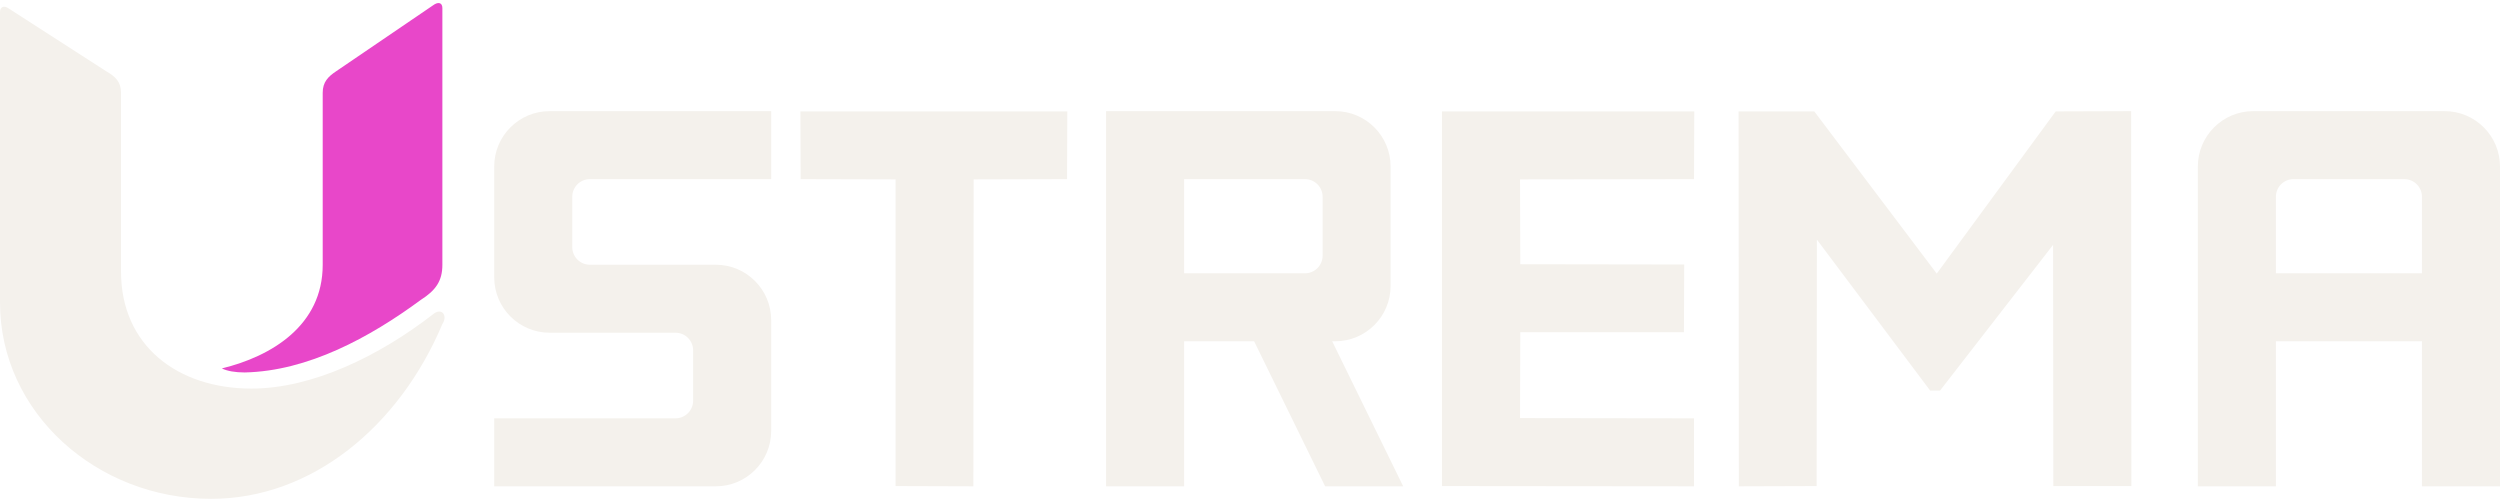
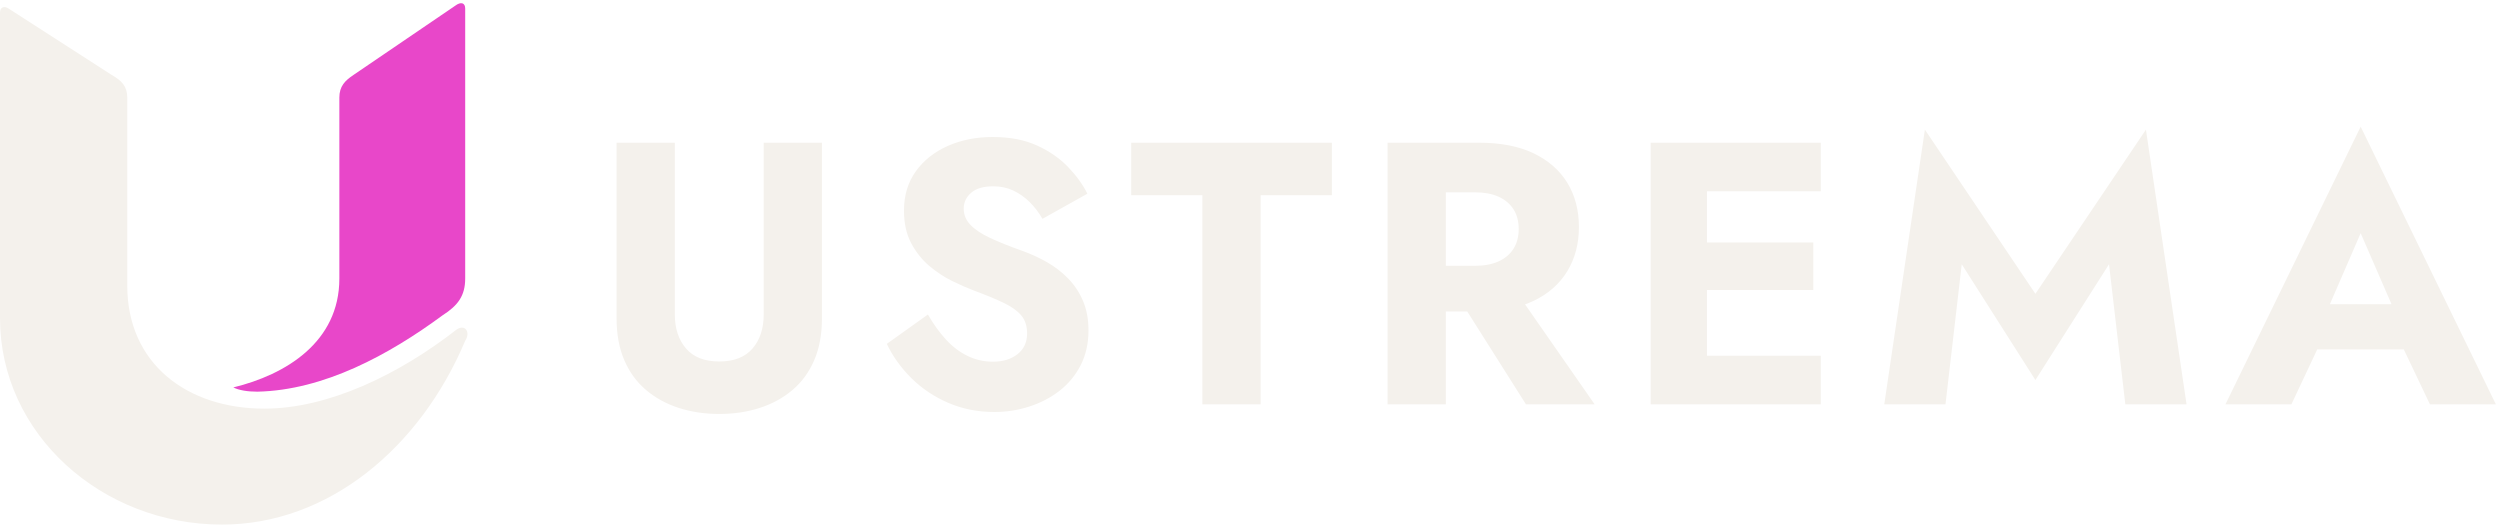
- <svg xmlns="http://www.w3.org/2000/svg" viewBox="8 34.3 4964.38 989.33" role="img" aria-label="Ustrema">
+ <svg xmlns="http://www.w3.org/2000/svg" viewBox="8.0 34.3 4720.8 990.0" role="img" aria-label="Ustrema">
  <g transform="translate(0 26.3) scale(2.67)">
    <path fill="#F4F1EC" d="M3 12C3 8 6 7 9 9L82 56C89 60 93 64 93 72L93 205C93 260 135 292 190 292C235 292 285 268 326 236C332 232 336 238 332 244C300 320 235 374 160 374C75 374 3 310 3 228Z" />
    <path fill="#E847C9" d="M332 9L332 200C332 212 327 219 316 226C278 254 232 279 185 280C178 280 172 279 168 277C205 268 243 245 243 200L243 72C243 64 247 60 253 56L325 7C329 4 332 5 332 9Z" />
  </g>
-   <g fill="#F4F1EC" fill-rule="evenodd">
-     <path transform="translate(939.38 255)" d="M600 0 V135 H240 A35 35 0 0 0 205 170 V270 A35 35 0 0 0 240 305 H490 A110 110 0 0 1 600 415 V635 A110 110 0 0 1 490 745 H50 V610 H410 A35 35 0 0 0 445 575 V475 A35 35 0 0 0 410 440 H160 A110 110 0 0 1 50 330 V110 A110 110 0 0 1 160 0 Z" />
-     <path d="M1597.4 255.5L2127.4 255.5L2126.9 390L1941.4 390.5L1940.9 1000L1786.4 999.5L1786.4 390.5L1597.9 390Z" />
-     <path transform="translate(2138.38 255)" d="M66 745 V0 H521 A110 110 0 0 1 631 110 V347 A110 110 0 0 1 521 457 H221 V745 Z M221 135 H461 A35 35 0 0 1 496 170 V287 A35 35 0 0 1 461 322 H221 Z M360 457 H515 L656 745 H501 Z" />
-     <path d="M2871.4 255.5L3372.4 255.5L3371.9 390L3026.4 390.5L3026.9 559L3352.4 559.5L3351.9 694L3026.9 694L3026.4 864.5L3371.9 865L3371.9 1000L2871.4 999.5Z" />
-     <path d="M3460.4 255.5L3610.7 255.5L3853.9 577.6L4090.1 255.5L4239.9 255L4240.4 999.5L4085.4 999.5L4084.9 520.6L3860.9 809.3L3859.9 810L3840.9 810L3615.9 510.1L3615.4 999.5L3460.9 1000Z" />
-     <path transform="translate(4306.38 255)" d="M66 745 V110 A110 110 0 0 1 176 0 H556 A110 110 0 0 1 666 110 V745 H511 V457 H221 V745 Z M221 170 A35 35 0 0 1 256 135 H476 A35 35 0 0 1 511 170 V322 H221 Z" />
-   </g>
+   <path fill="#F4F1EC" transform="translate(1123.1 797.8)" d="M49.2 -494.0V-162.3Q49.2 -117.1 63.8 -83.3Q78.4 -49.4 104.9 -27.0Q131.4 -4.6 166.7 6.8Q202.0 18.2 243.1 18.2Q284.2 18.2 319.5 6.8Q354.8 -4.6 381.3 -27.0Q407.8 -49.4 422.4 -83.3Q437.0 -117.1 437.0 -162.3V-494.0H327.0V-169.7Q327.0 -130.0 306.0 -105.5Q284.9 -80.9 243.1 -80.9Q201.3 -80.9 180.3 -105.5Q159.2 -130.0 159.2 -169.7V-494.0Z M637.1 -169.6 559.5 -114.2Q576.1 -79.1 605.7 -49.6Q635.4 -20.1 675.5 -2.8Q715.7 14.5 762.6 14.5Q796.7 14.5 828.5 4.2Q860.3 -6.0 885.5 -25.5Q910.7 -45.0 925.5 -73.8Q940.3 -102.7 940.3 -139.6Q940.3 -170.9 930.1 -194.9Q920.0 -218.9 902.4 -237.1Q884.8 -255.3 862.2 -268.3Q839.6 -281.2 814.6 -290.1Q779.0 -302.7 754.5 -314.2Q730.0 -325.7 717.4 -338.9Q704.7 -352.1 704.7 -369.6Q704.7 -387.3 718.8 -399.5Q732.9 -411.7 760.5 -411.7Q781.3 -411.7 798.3 -403.7Q815.2 -395.7 829.2 -382.0Q843.1 -368.2 853.4 -350.3L938.2 -397.7Q925.5 -423.4 901.9 -448.0Q878.4 -472.6 843.2 -488.7Q808.0 -504.8 759.6 -504.8Q712.8 -504.8 674.8 -488.0Q636.7 -471.2 614.3 -440.1Q591.9 -408.9 591.9 -365.9Q591.9 -330.2 605.3 -304.7Q618.8 -279.2 639.4 -261.6Q660.1 -244.1 682.8 -232.9Q705.6 -221.8 723.6 -215.0Q758.1 -202.2 780.4 -191.5Q802.6 -180.8 813.5 -167.7Q824.4 -154.6 824.4 -133.7Q824.4 -109.1 806.4 -94.8Q788.3 -80.5 759.9 -80.5Q734.3 -80.5 712.0 -91.4Q689.6 -102.2 671.1 -122.4Q652.6 -142.6 637.1 -169.6Z M1021.0 -394.9H1155.4V0.0H1265.4V-394.9H1399.9V-494.0H1021.0Z M1623.0 -226.8 1766.4 0.0H1896.1L1738.2 -226.8ZM1505.1 -494.0V0.0H1615.1V-494.0ZM1573.5 -400.3H1670.7Q1696.1 -400.3 1714.4 -392.2Q1732.6 -384.0 1742.7 -368.6Q1752.7 -353.2 1752.7 -331.0Q1752.7 -309.2 1742.7 -293.5Q1732.6 -277.9 1714.4 -269.8Q1696.1 -261.6 1670.7 -261.6H1573.5V-175.4H1678.1Q1739.1 -175.4 1780.9 -195.4Q1822.7 -215.4 1844.6 -251.6Q1866.4 -287.7 1866.4 -334.7Q1866.4 -382.4 1844.6 -418.2Q1822.7 -453.9 1780.9 -474.0Q1739.1 -494.0 1678.1 -494.0H1573.5Z M2074.0 0.0H2323.1V-91.7H2074.0ZM2074.0 -402.3H2323.1V-494.0H2074.0ZM2074.0 -215.9H2309.0V-305.7H2074.0ZM2001.9 -494.0V0.0H2108.2V-494.0Z M2589.3 -264.5 2728.4 -45.9 2867.4 -264.5 2898.2 0.0H3013.8L2937.1 -518.7L2728.4 -208.7L2519.7 -518.7L2443.0 0.0H2558.6Z M3213.5 -103.7H3474.6L3464.5 -189.1H3223.5ZM3342.6 -323.2 3414.7 -157.2 3411.8 -129.4 3473.4 0.0H3597.9L3342.6 -524.3L3087.3 0.0H3211.8L3274.8 -134.0L3271.2 -158.5Z" />
</svg>
